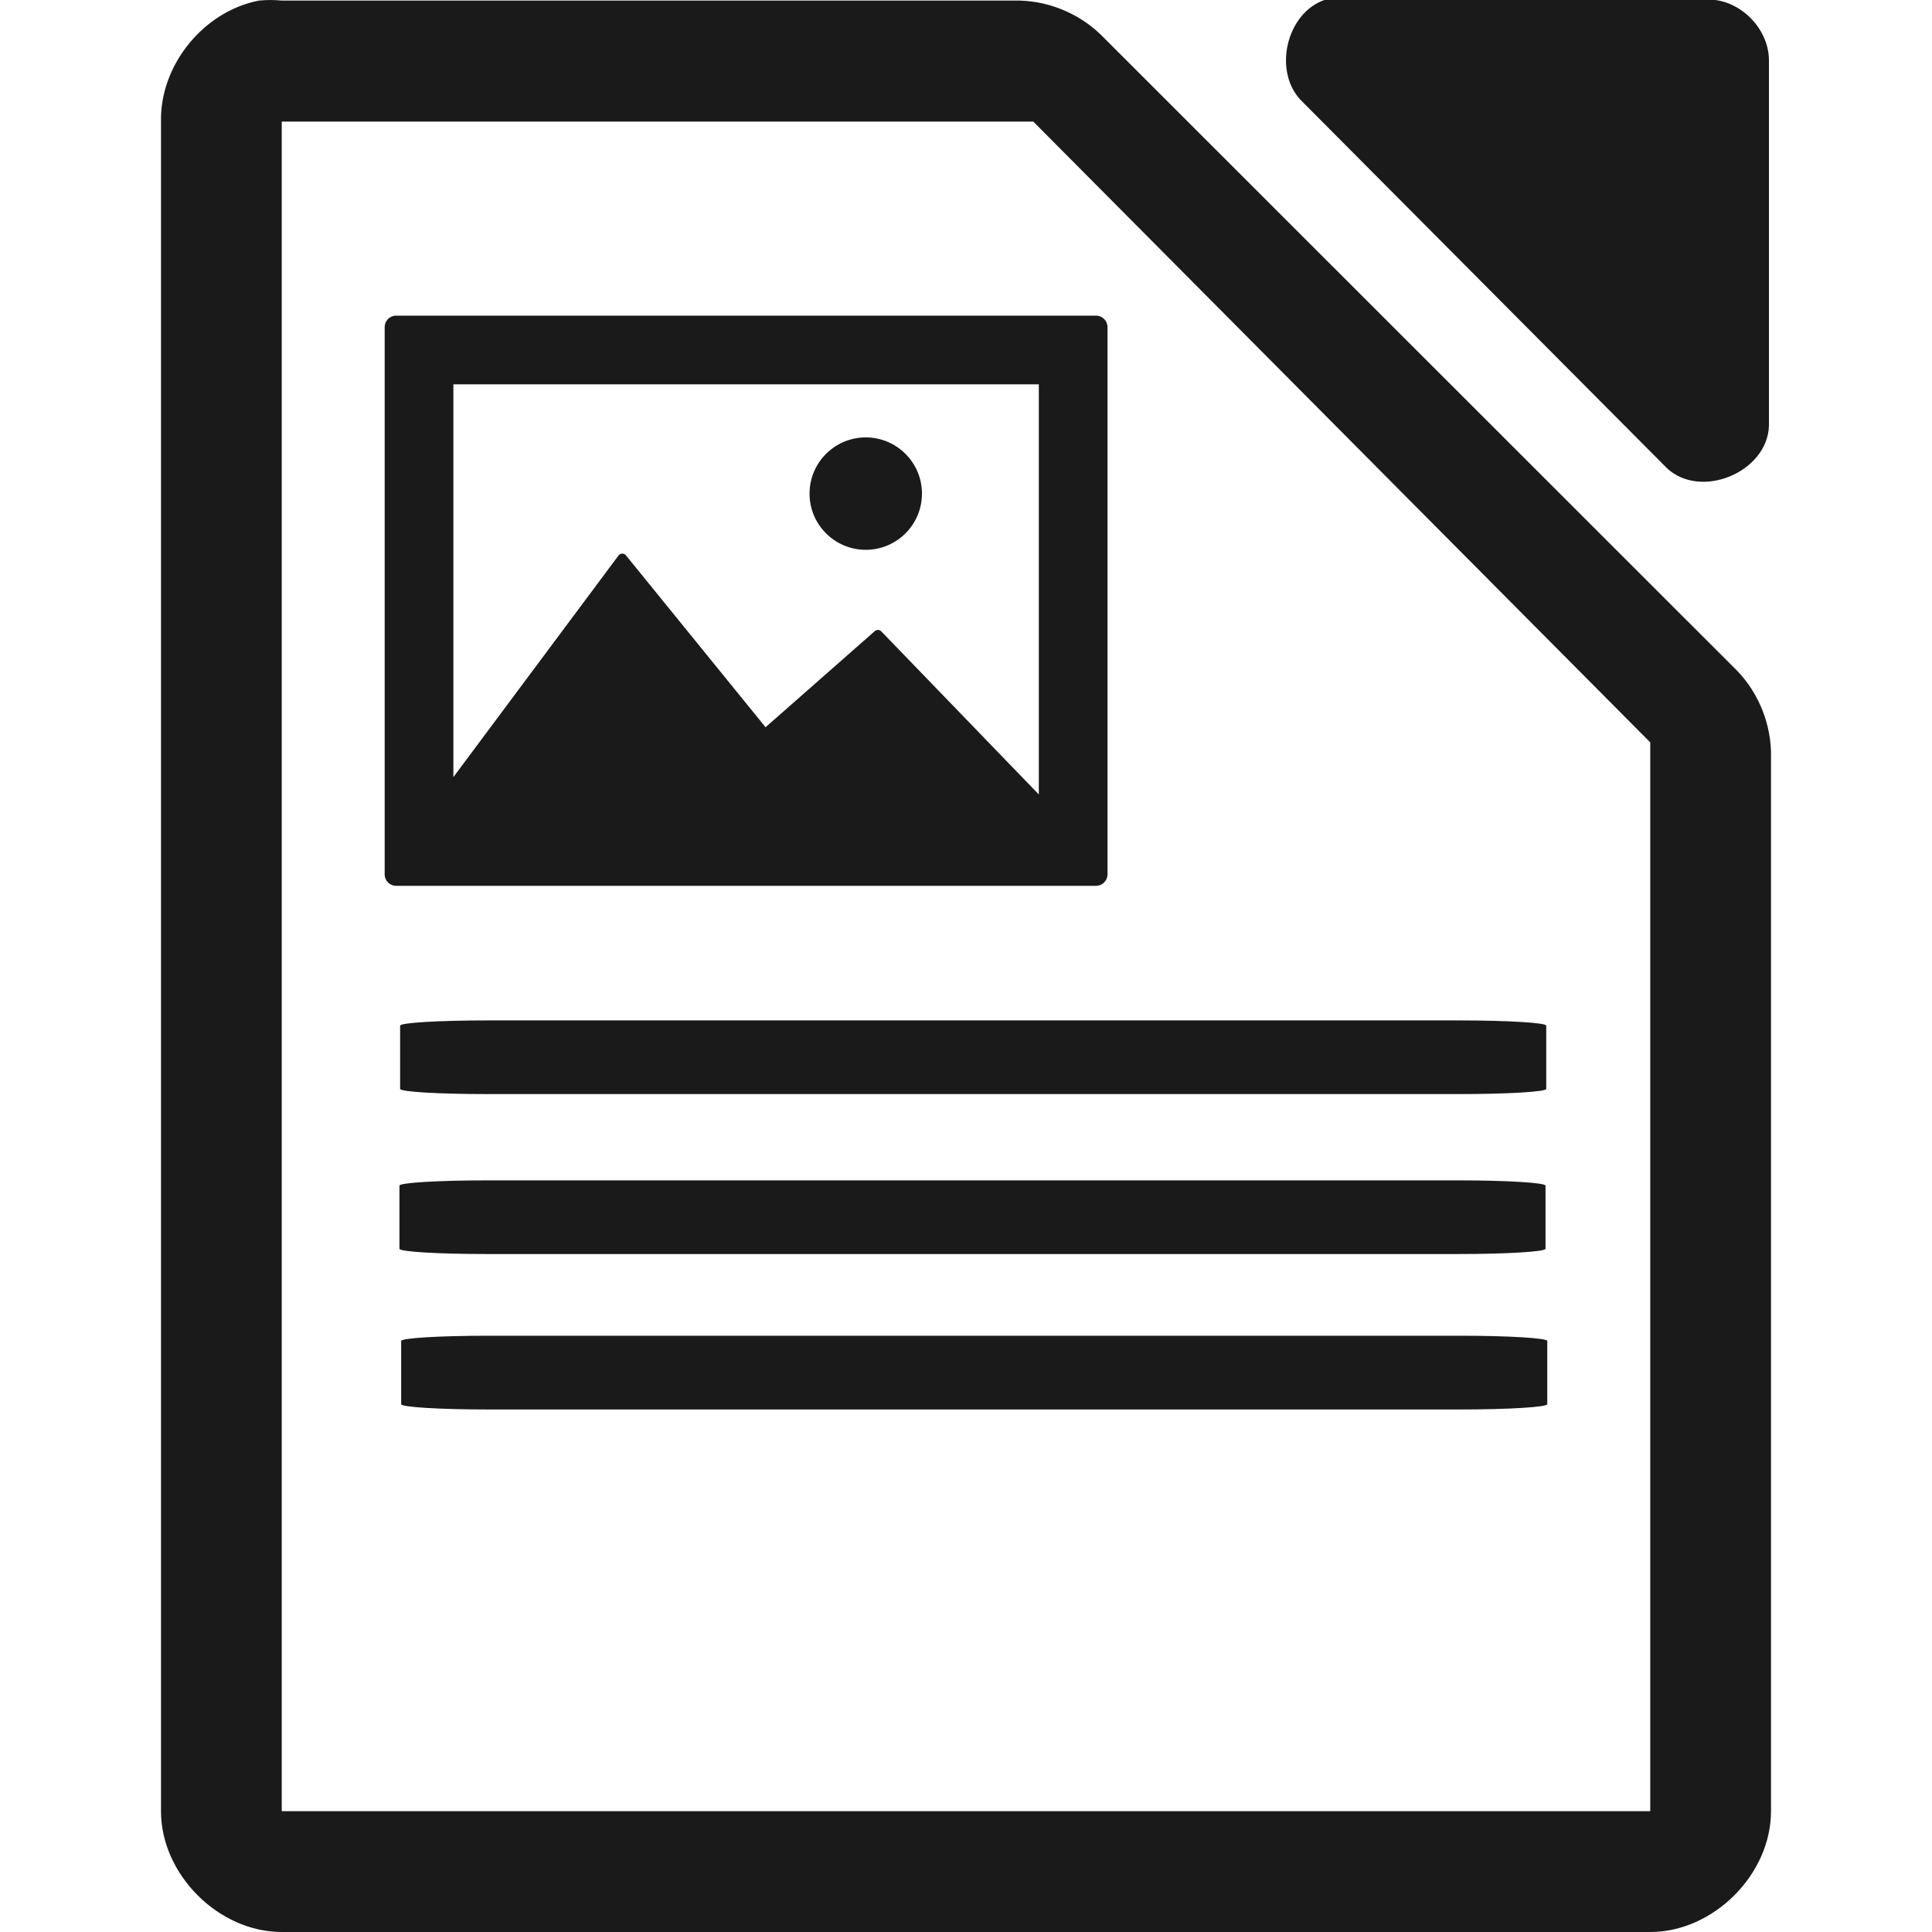
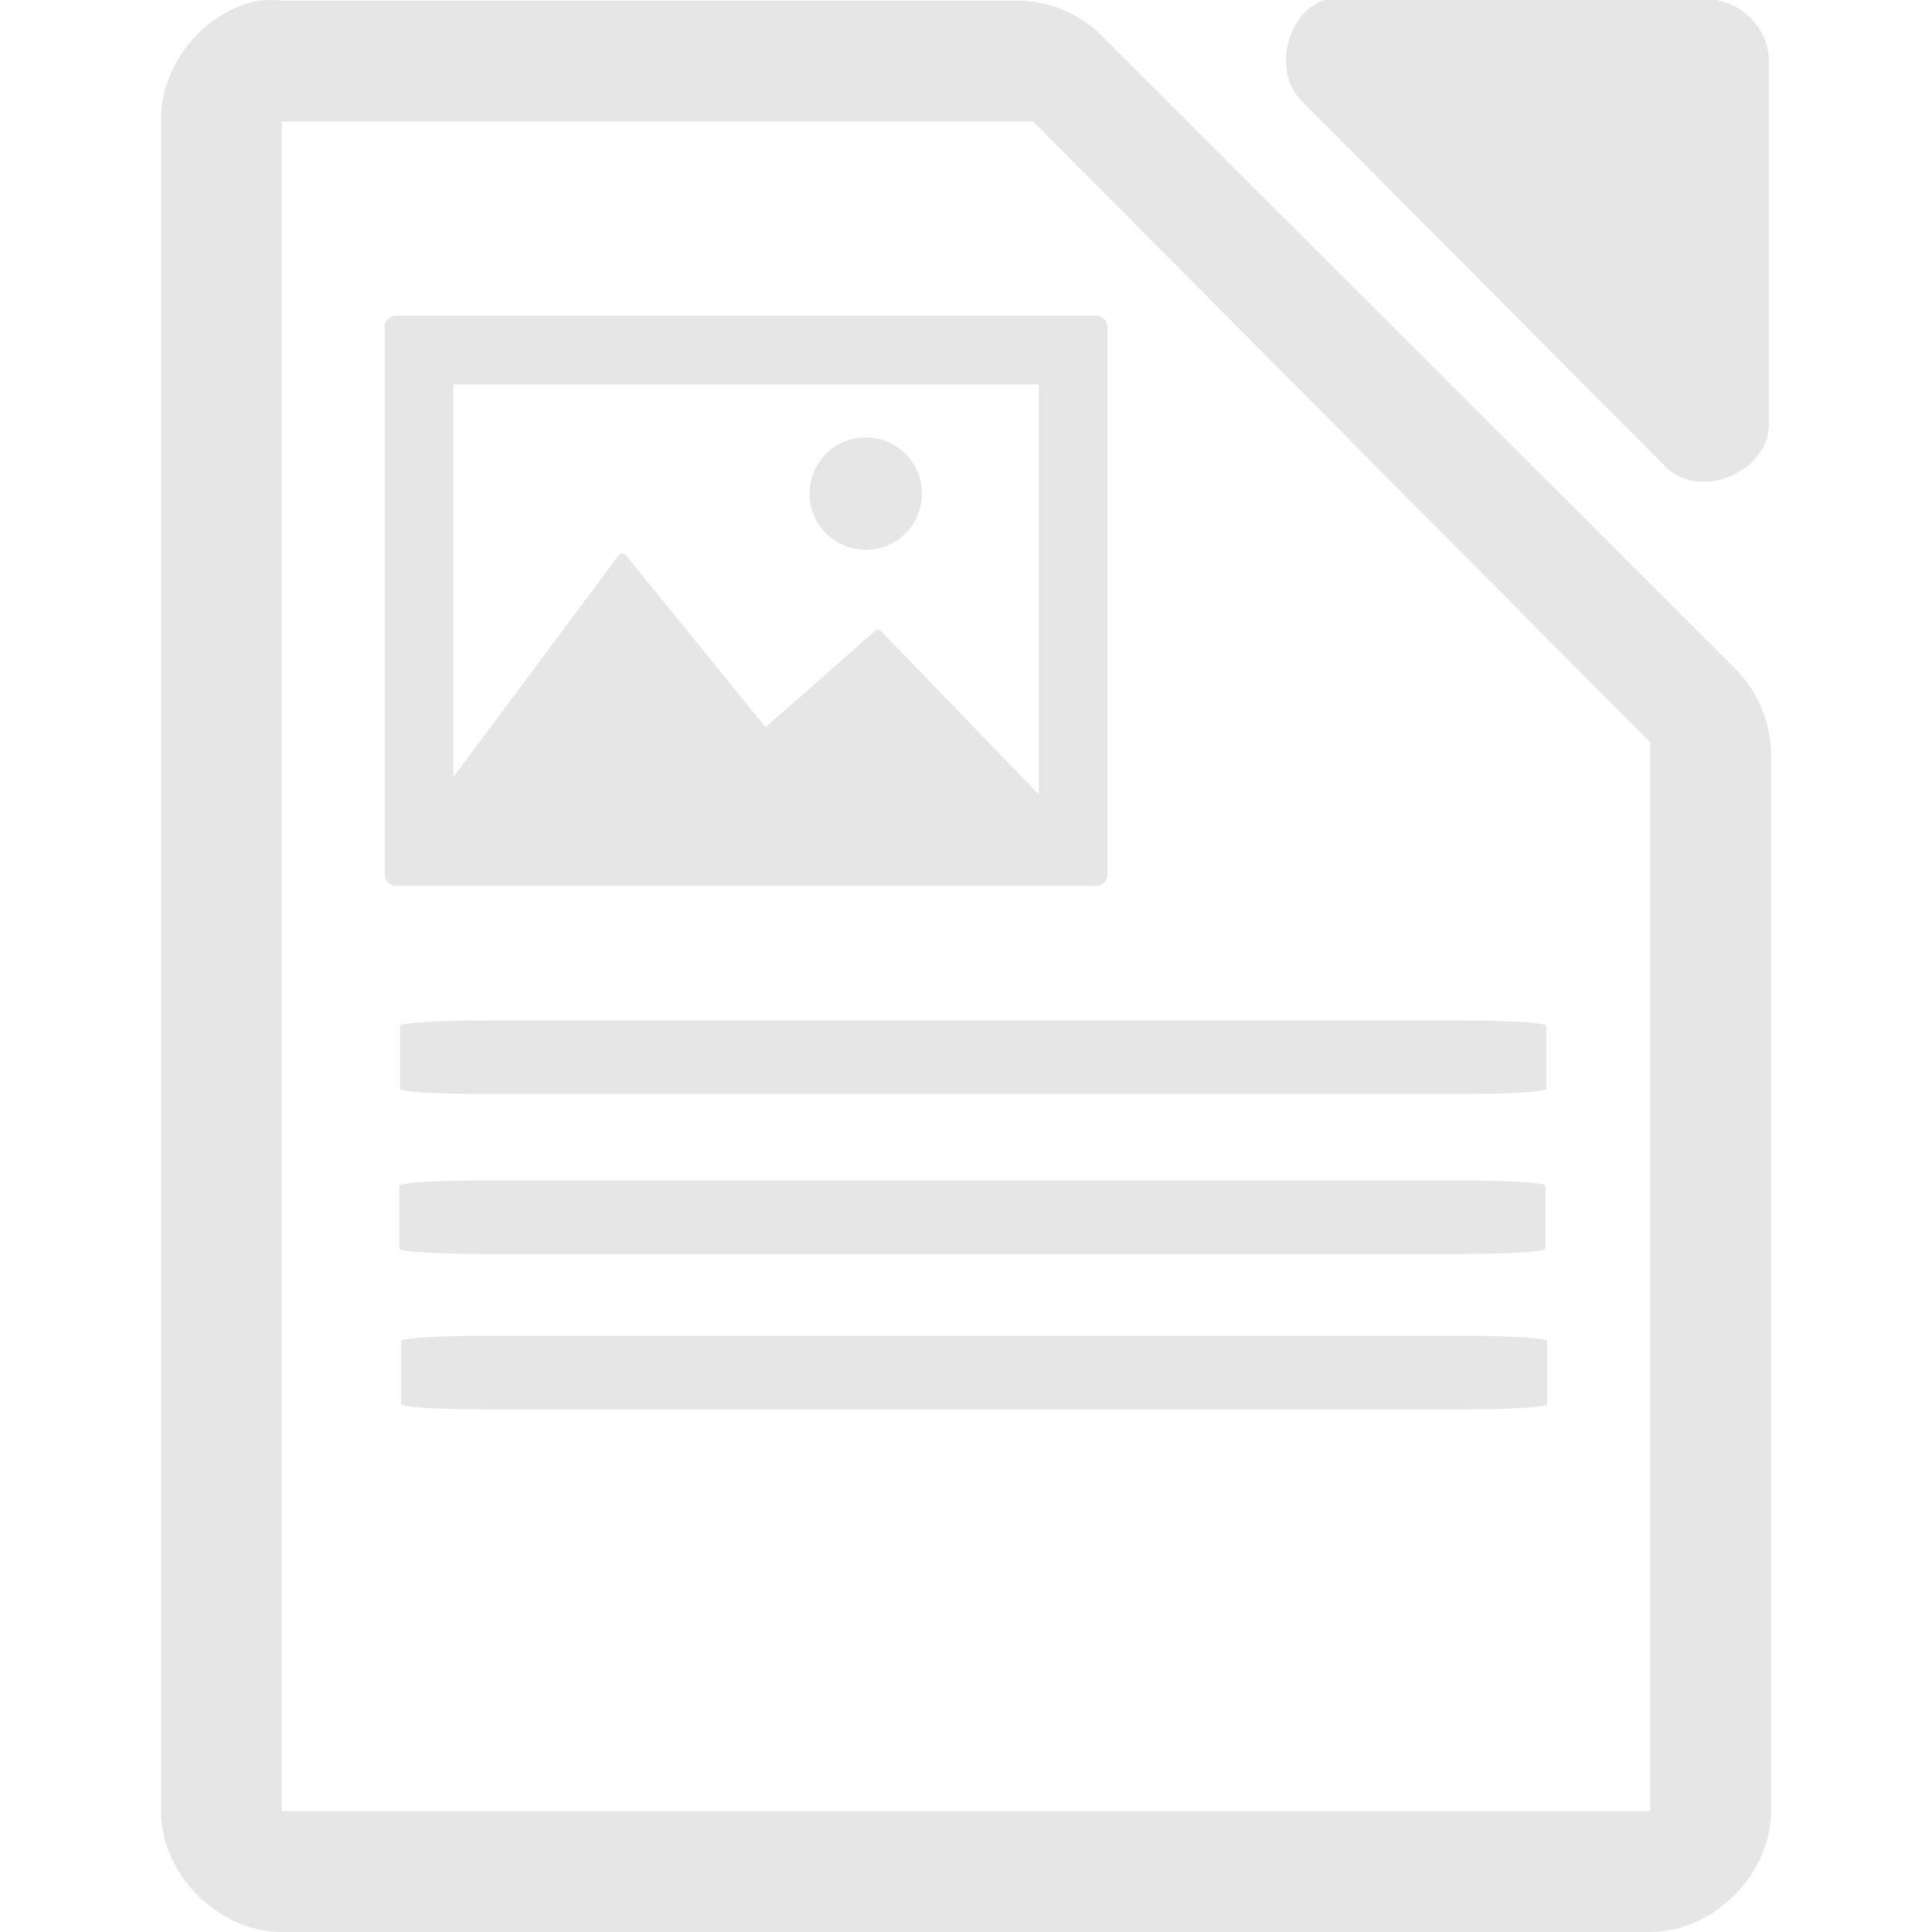
<svg xmlns="http://www.w3.org/2000/svg" xmlns:xlink="http://www.w3.org/1999/xlink" version="1.1" width="48" height="48" id="svg21744">
  <defs id="defs21746">
    <linearGradient x1="525.438" y1="836.188" x2="516.656" y2="828.5" id="linearGradient14113" xlink:href="#linearGradient14494-2-7" gradientUnits="userSpaceOnUse" gradientTransform="translate(-125.5,-1702.64)" />
    <linearGradient id="linearGradient14494-2-7">
      <stop id="stop14496-9-3" style="stop-color:#dc85e9;stop-opacity:1" offset="0" />
      <stop id="stop14498-9-7" style="stop-color:#f2cbf8;stop-opacity:1" offset="1" />
    </linearGradient>
    <linearGradient x1="520.585" y1="735.052" x2="516.152" y2="720.863" id="linearGradient14115" xlink:href="#linearGradient14494-5" gradientUnits="userSpaceOnUse" />
    <linearGradient id="linearGradient14494-5">
      <stop id="stop14496-5" style="stop-color:#dc85e9;stop-opacity:1" offset="0" />
      <stop id="stop14498-1" style="stop-color:#f2cbf8;stop-opacity:1" offset="1" />
    </linearGradient>
    <linearGradient x1="525.438" y1="836.188" x2="516.656" y2="828.5" id="linearGradient54948" xlink:href="#linearGradient14494-2-7" gradientUnits="userSpaceOnUse" gradientTransform="translate(-462.5005,-802.0039)" />
    <linearGradient x1="520.585" y1="735.052" x2="516.152" y2="720.863" id="linearGradient14109" xlink:href="#linearGradient14494-5" gradientUnits="userSpaceOnUse" gradientTransform="matrix(0.512535,0,0,0.615385,-202.3595,-422.9239)" />
    <linearGradient x1="525.438" y1="836.188" x2="516.656" y2="828.5" id="linearGradient54952" xlink:href="#linearGradient14494-2-7" gradientUnits="userSpaceOnUse" gradientTransform="translate(-462.5005,-797.5039)" />
    <linearGradient x1="209.062" y1="-765.461" x2="209.062" y2="-781.623" id="linearGradient44039" xlink:href="#linearGradient15606-1" gradientUnits="userSpaceOnUse" gradientTransform="matrix(1.5,0,0,1.5,-364.9995,1176.956)" />
    <linearGradient id="linearGradient15606-1">
      <stop id="stop15608-0" style="stop-color:#ffffff;stop-opacity:0.588" offset="0" />
      <stop id="stop15610-5" style="stop-color:#ffffff;stop-opacity:0.863" offset="1" />
    </linearGradient>
    <linearGradient x1="294.343" y1="256.581" x2="294.418" y2="243.139" id="linearGradient44042" xlink:href="#linearGradient10286-3" gradientUnits="userSpaceOnUse" gradientTransform="matrix(2.99213,0,0,3.00466,-830.7115,-727.4438)" />
    <linearGradient id="linearGradient10286-3">
      <stop id="stop10288-8" style="stop-color:#b3b3b3;stop-opacity:1" offset="0" />
      <stop id="stop10290-7" style="stop-color:#e6e6e6;stop-opacity:1" offset="1" />
    </linearGradient>
    <linearGradient x1="110.969" y1="976.3" x2="110.969" y2="992.375" id="linearGradient43236" xlink:href="#linearGradient4145-42" gradientUnits="userSpaceOnUse" />
    <linearGradient id="linearGradient4145-42">
      <stop id="stop4953" style="stop-color:#e694bb;stop-opacity:1" offset="0" />
      <stop id="stop4955" style="stop-color:#d3819a;stop-opacity:1" offset="0.262" />
      <stop id="stop4957" style="stop-color:#b25a64;stop-opacity:1" offset="0.705" />
      <stop id="stop4959" style="stop-color:#98313d;stop-opacity:1" offset="1" />
    </linearGradient>
    <linearGradient x1="110.969" y1="976.3" x2="111" y2="991.875" id="linearGradient14097-7" xlink:href="#linearGradient4145-42" gradientUnits="userSpaceOnUse" gradientTransform="matrix(1,0,0,1.00011,0,-0.10551)" />
    <linearGradient x1="110.969" y1="976.3" x2="110.969" y2="992.375" id="linearGradient21742" xlink:href="#linearGradient4145-42" gradientUnits="userSpaceOnUse" gradientTransform="matrix(1.00399,0,0,1.00959,-1.1658,-9.36636)" />
    <clipPath clipPathUnits="userSpaceOnUse" id="clipPath867">
      <g id="use869">
        <path d="m 47.001,3.021 v 0.75 40.5 0.727 h 0.75 32.499 0.75 v -0.727 -25.5 -0.328 l -0.234,-0.234 -14.906,-15 -0.188,-0.188 h -0.328 -17.593 z" id="path875" style="color:#000000;font-style:normal;font-variant:normal;font-weight:normal;font-stretch:normal;font-size:medium;line-height:normal;font-family:'Andale Mono';text-indent:0pt;text-align:start;text-decoration:none;text-decoration-line:none;letter-spacing:normal;word-spacing:normal;text-transform:none;direction:ltr;text-anchor:start;display:inline;overflow:visible;visibility:visible;fill:#000000;fill-opacity:1;fill-rule:nonzero;stroke:none;stroke-width:1;marker:none" />
      </g>
    </clipPath>
  </defs>
-   <path style="color:#000000;font-style:normal;font-variant:normal;font-weight:normal;font-stretch:normal;font-size:medium;line-height:normal;font-family:'Andale Mono';text-indent:0pt;text-align:start;text-decoration:none;text-decoration-line:none;letter-spacing:normal;word-spacing:normal;text-transform:none;direction:ltr;text-anchor:start;display:inline;overflow:visible;visibility:visible;fill:#1a1a1a;fill-opacity:1;stroke:none;stroke-width:5.999;marker:none" d="M 32.938 -0.012 C 31.939 0.308 31.603 1.828 32.373 2.543 L 41.408 11.625 C 42.243 12.421 43.905 11.74 43.949 10.584 L 43.949 1.502 C 43.949 0.709 43.232 -0.012 42.443 -0.012 L 33.408 -0.012 C 33.253 -0.036 33.093 -0.036 32.938 -0.012 z M 6.438 0.014 C 5.062 0.276 3.975 1.612 4 3.012 L 4 45 C 4 46.57 5.429 48 7 48 L 41 48 C 42.571 48 44 46.57 44 45 L 44 18.818 C 44.018 18.026 43.707 17.231 43.156 16.662 L 27.344 0.857 C 26.774 0.306 25.98 -0.005 25.188 0.014 L 7 0.014 C 6.813 -0.004 6.624 -0.004 6.438 0.014 z M 7 3.021 L 7.75 3.021 L 25.344 3.021 L 25.672 3.021 L 25.859 3.209 L 40.766 18.209 L 41 18.443 L 41 18.771 L 41 44.271 L 41 44.998 L 40.25 44.998 L 7.75 44.998 L 7 44.998 L 7 44.271 L 7 3.771 L 7 3.021 z M 9.84 7.842 C 9.683 7.842 9.557 7.97 9.557 8.127 L 9.557 21.723 C 9.557 21.88 9.683 22.008 9.84 22.008 L 27.23 22.008 C 27.388 22.008 27.516 21.88 27.516 21.723 L 27.516 8.127 C 27.516 7.97 27.388 7.842 27.23 7.842 L 9.84 7.842 z M 11.264 9.549 L 25.809 9.549 L 25.809 19.738 L 21.895 15.686 C 21.851 15.641 21.781 15.639 21.734 15.68 L 19.02 18.068 L 15.551 13.797 C 15.528 13.769 15.494 13.753 15.457 13.754 C 15.421 13.755 15.389 13.772 15.367 13.801 L 11.264 19.307 L 11.264 9.549 z M 21.51 10.867 C 20.739 10.867 20.113 11.493 20.113 12.264 C 20.113 13.035 20.739 13.66 21.51 13.66 C 22.28 13.66 22.906 13.035 22.906 12.264 C 22.906 11.493 22.28 10.867 21.51 10.867 z M 12.1 25.352 C 10.904 25.352 9.941 25.41 9.941 25.482 L 9.941 27.053 C 9.941 27.125 10.904 27.182 12.1 27.182 L 36.258 27.182 C 37.453 27.182 38.416 27.125 38.416 27.053 L 38.416 25.482 C 38.416 25.41 37.453 25.352 36.258 25.352 L 12.1 25.352 z M 12.082 29.326 C 10.887 29.326 9.924 29.385 9.924 29.457 L 9.924 31.025 C 9.924 31.098 10.887 31.156 12.082 31.156 L 36.242 31.156 C 37.437 31.156 38.398 31.098 38.398 31.025 L 38.398 29.457 C 38.398 29.385 37.437 29.326 36.242 29.326 L 12.082 29.326 z M 12.123 33.186 C 10.928 33.186 9.967 33.244 9.967 33.316 L 9.967 34.887 C 9.967 34.959 10.928 35.018 12.123 35.018 L 36.283 35.018 C 37.478 35.018 38.441 34.959 38.441 34.887 L 38.441 33.316 C 38.441 33.244 37.478 33.186 36.283 33.186 L 12.123 33.186 z " id="path896" />
+   <path style="color:#000000;font-style:normal;font-variant:normal;font-weight:normal;font-stretch:normal;font-size:medium;line-height:normal;font-family:'Andale Mono';text-indent:0pt;text-align:start;text-decoration:none;text-decoration-line:none;letter-spacing:normal;word-spacing:normal;text-transform:none;direction:ltr;text-anchor:start;display:inline;overflow:visible;visibility:visible;fill:#e6e6e6;fill-opacity:1;stroke:none;stroke-width:5.999;marker:none" d="M 32.938 -0.012 C 31.939 0.308 31.603 1.828 32.373 2.543 L 41.408 11.625 C 42.243 12.421 43.905 11.74 43.949 10.584 L 43.949 1.502 C 43.949 0.709 43.232 -0.012 42.443 -0.012 L 33.408 -0.012 C 33.253 -0.036 33.093 -0.036 32.938 -0.012 z M 6.438 0.014 C 5.062 0.276 3.975 1.612 4 3.012 L 4 45 C 4 46.57 5.429 48 7 48 L 41 48 C 42.571 48 44 46.57 44 45 L 44 18.818 C 44.018 18.026 43.707 17.231 43.156 16.662 L 27.344 0.857 C 26.774 0.306 25.98 -0.005 25.188 0.014 L 7 0.014 C 6.813 -0.004 6.624 -0.004 6.438 0.014 z M 7 3.021 L 7.75 3.021 L 25.344 3.021 L 25.672 3.021 L 25.859 3.209 L 40.766 18.209 L 41 18.443 L 41 18.771 L 41 44.271 L 41 44.998 L 40.25 44.998 L 7.75 44.998 L 7 44.998 L 7 44.271 L 7 3.771 L 7 3.021 z M 9.84 7.842 C 9.683 7.842 9.557 7.97 9.557 8.127 L 9.557 21.723 C 9.557 21.88 9.683 22.008 9.84 22.008 L 27.23 22.008 C 27.388 22.008 27.516 21.88 27.516 21.723 L 27.516 8.127 C 27.516 7.97 27.388 7.842 27.23 7.842 L 9.84 7.842 z M 11.264 9.549 L 25.809 9.549 L 25.809 19.738 L 21.895 15.686 C 21.851 15.641 21.781 15.639 21.734 15.68 L 19.02 18.068 L 15.551 13.797 C 15.528 13.769 15.494 13.753 15.457 13.754 C 15.421 13.755 15.389 13.772 15.367 13.801 L 11.264 19.307 L 11.264 9.549 z M 21.51 10.867 C 20.739 10.867 20.113 11.493 20.113 12.264 C 20.113 13.035 20.739 13.66 21.51 13.66 C 22.28 13.66 22.906 13.035 22.906 12.264 C 22.906 11.493 22.28 10.867 21.51 10.867 z M 12.1 25.352 C 10.904 25.352 9.941 25.41 9.941 25.482 L 9.941 27.053 C 9.941 27.125 10.904 27.182 12.1 27.182 L 36.258 27.182 C 37.453 27.182 38.416 27.125 38.416 27.053 L 38.416 25.482 C 38.416 25.41 37.453 25.352 36.258 25.352 L 12.1 25.352 z M 12.082 29.326 C 10.887 29.326 9.924 29.385 9.924 29.457 L 9.924 31.025 C 9.924 31.098 10.887 31.156 12.082 31.156 L 36.242 31.156 C 37.437 31.156 38.398 31.098 38.398 31.025 L 38.398 29.457 C 38.398 29.385 37.437 29.326 36.242 29.326 L 12.082 29.326 z M 12.123 33.186 C 10.928 33.186 9.967 33.244 9.967 33.316 L 9.967 34.887 C 9.967 34.959 10.928 35.018 12.123 35.018 L 36.283 35.018 C 37.478 35.018 38.441 34.959 38.441 34.887 L 38.441 33.316 C 38.441 33.244 37.478 33.186 36.283 33.186 L 12.123 33.186 z " id="path896" />
</svg>
